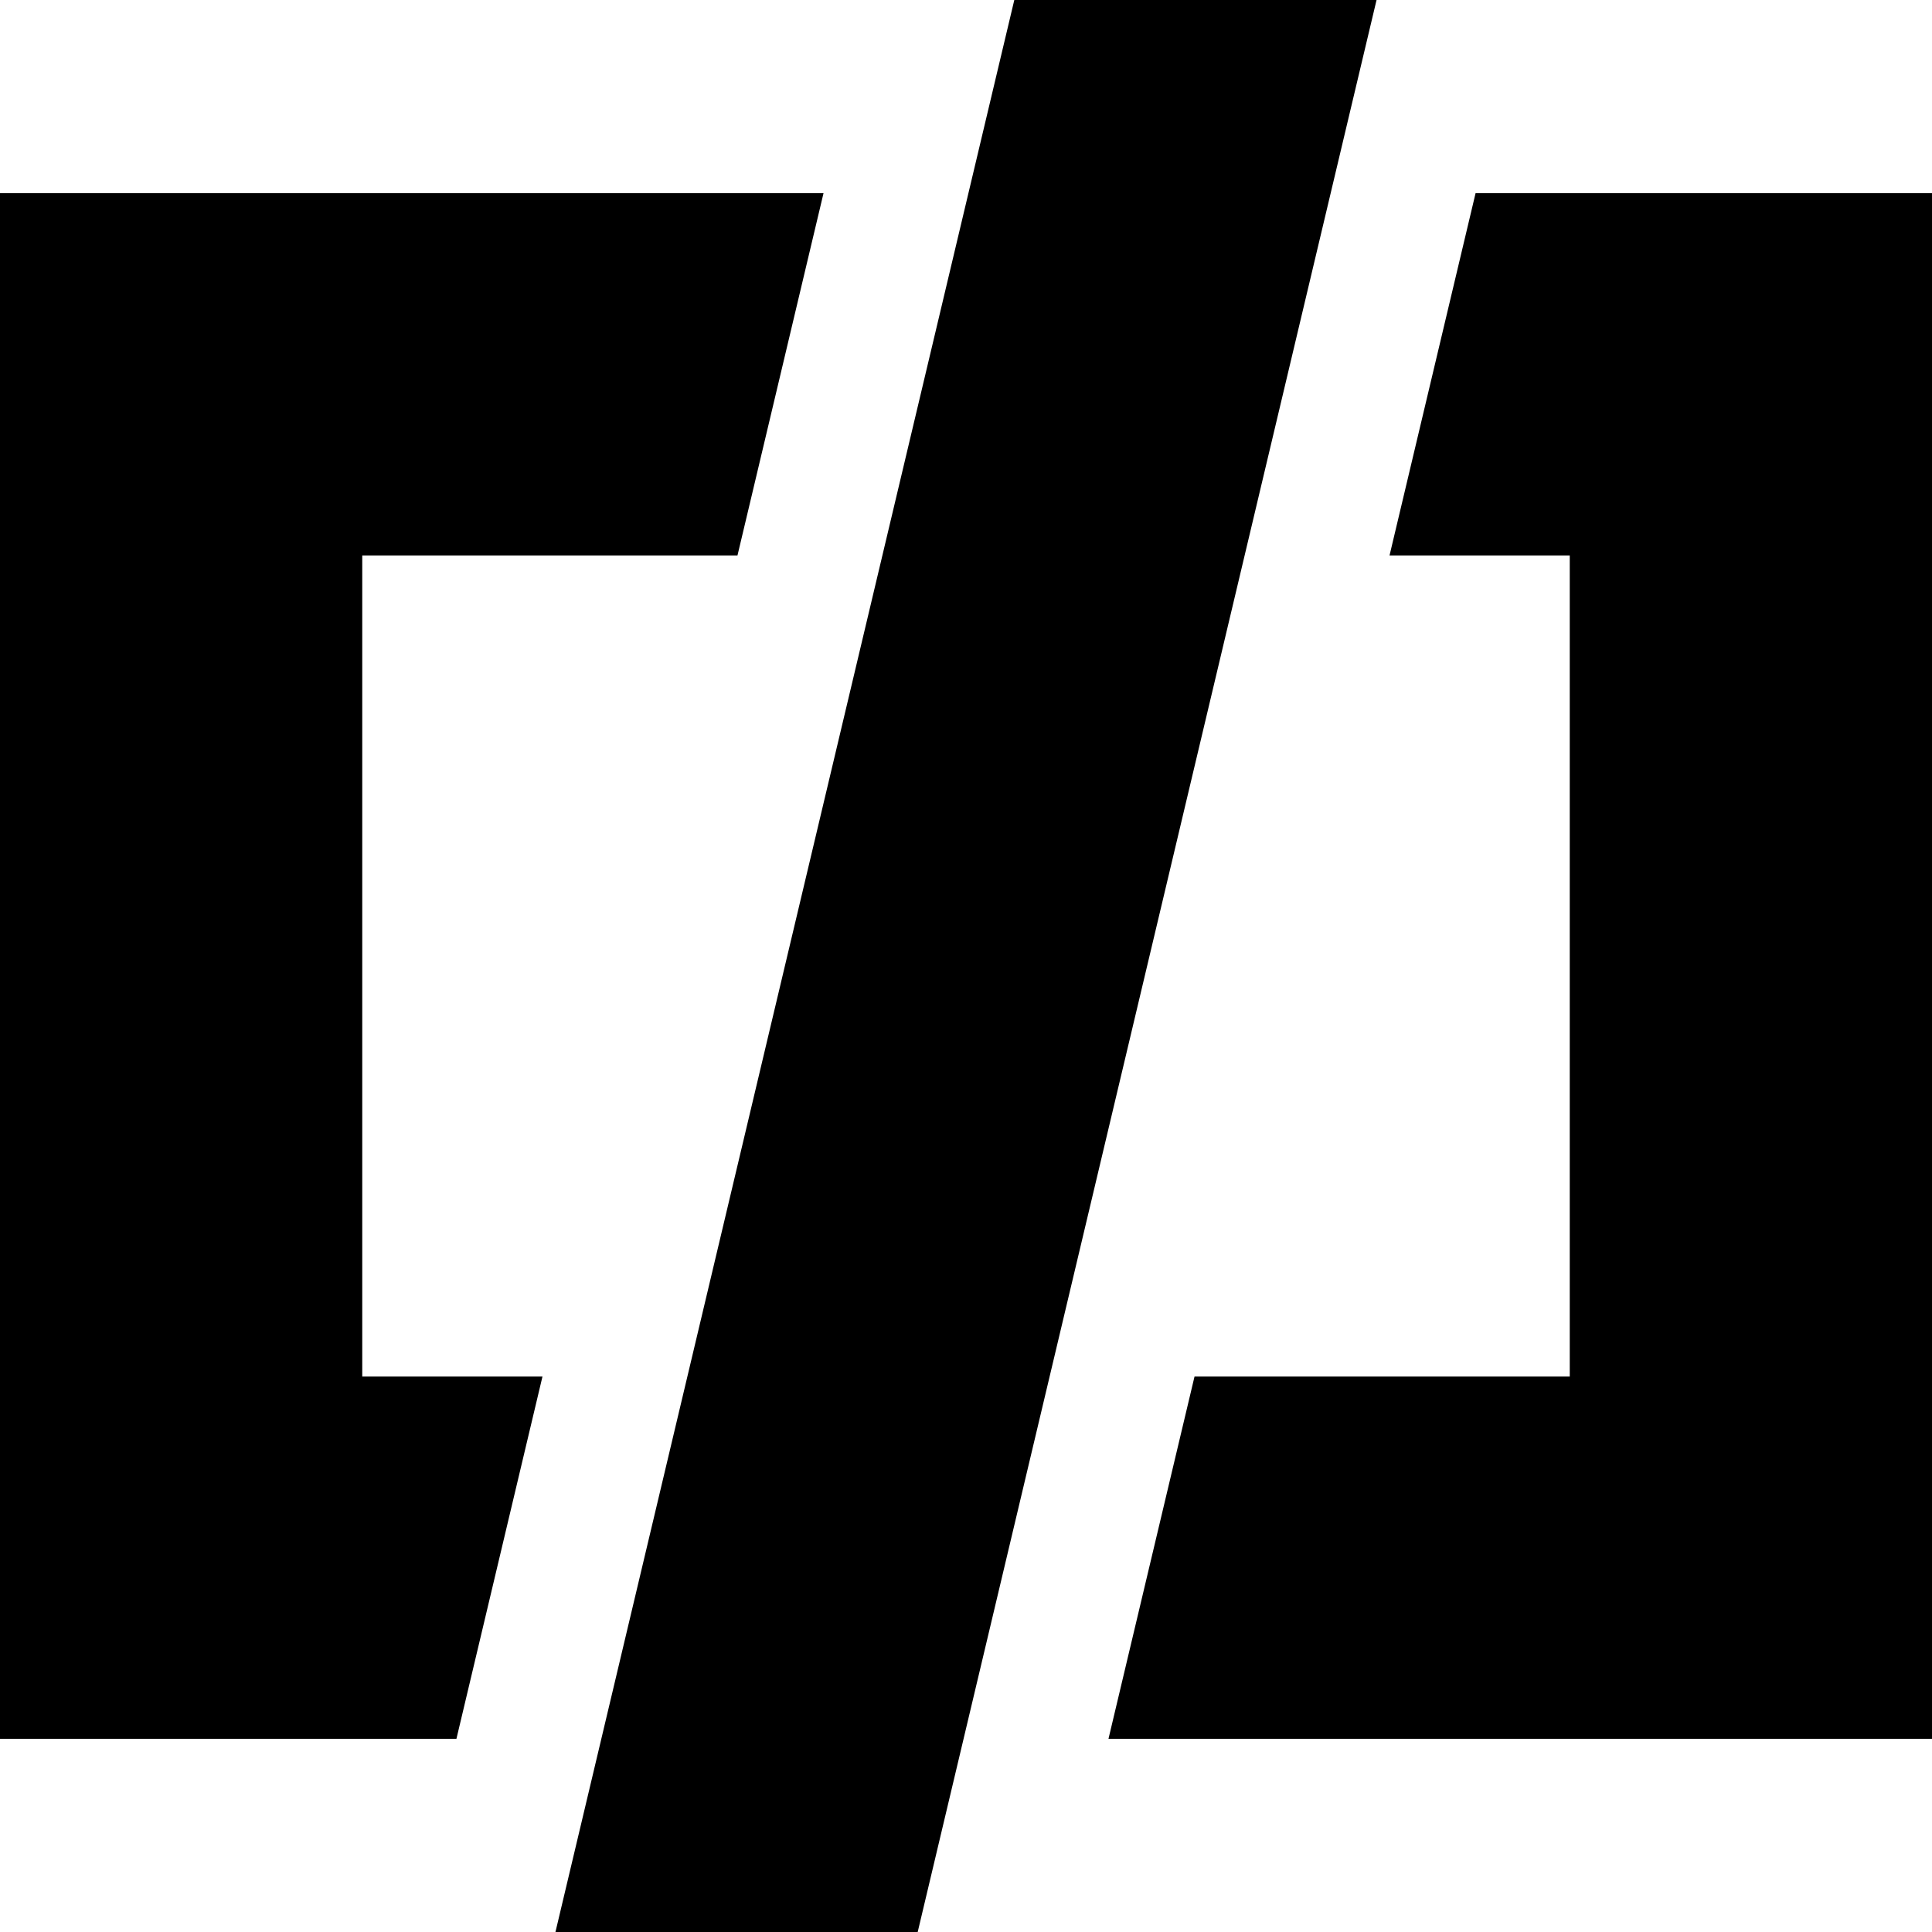
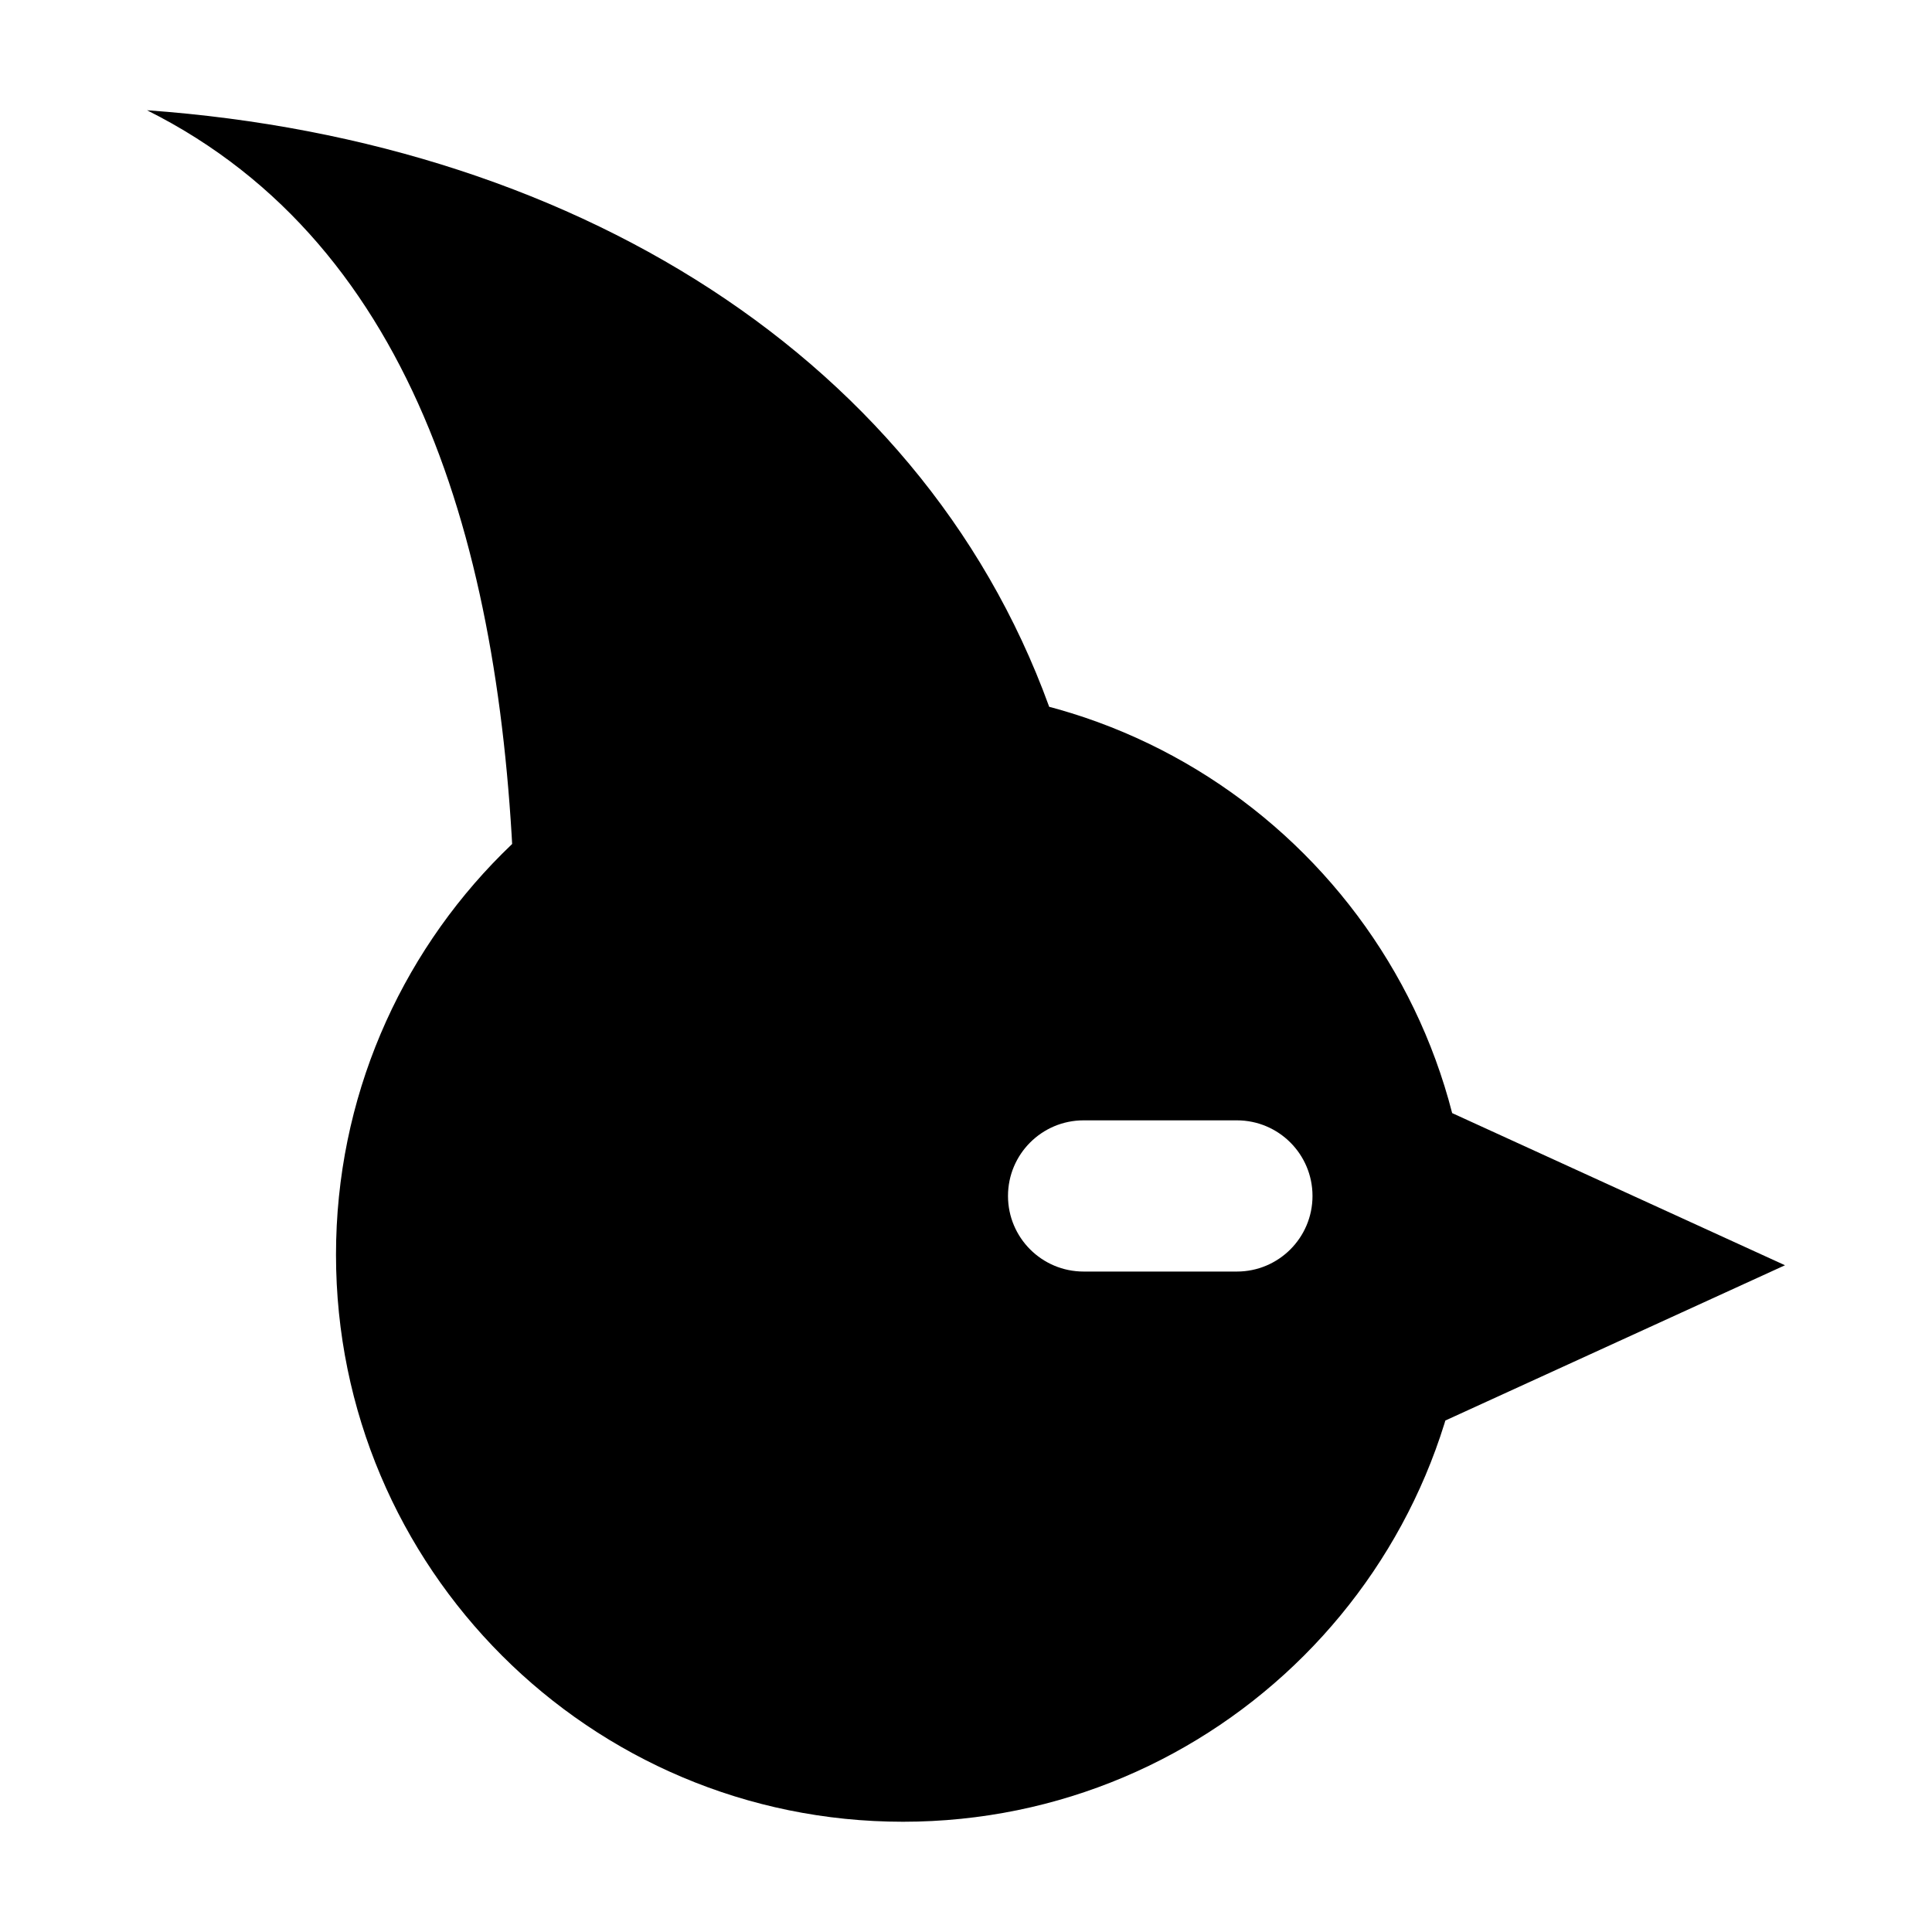
- <svg xmlns="http://www.w3.org/2000/svg" viewBox="192 192 640 640" width="16" height="16" fill="none">
-   <polygon points="192,256 464.8,256 436.3,376 312,376 312,648 371.7,648 343.2,768 192,768" fill="#000000" />
-   <polygon points="528,192 648,192 496,832 376,832" fill="#000000" />
-   <polygon points="832,768 559.2,768 587.7,648 712,648 712,376 652.3,376 680.8,256 832,256" fill="#000000" />
+ <svg xmlns="http://www.w3.org/2000/svg" viewBox="7 1.25 92 92" width="18" height="18">
+   <path d="M23 61 A27 27 0 1 1 77 61 A27 27 0 1 1 23 61 Z M31.5 44 C31 28 27 13 14 6.5 C35 8 52 19 57.5 36.5 Z M74.5 53.5 L92 61.5 L74.5 69.5 Z M58.6 54.6 A3.6 3.6 0 0 0 58.6 61.8 H65.9 A3.6 3.6 0 0 0 65.9 54.6 Z" fill="#000000" />
</svg>
